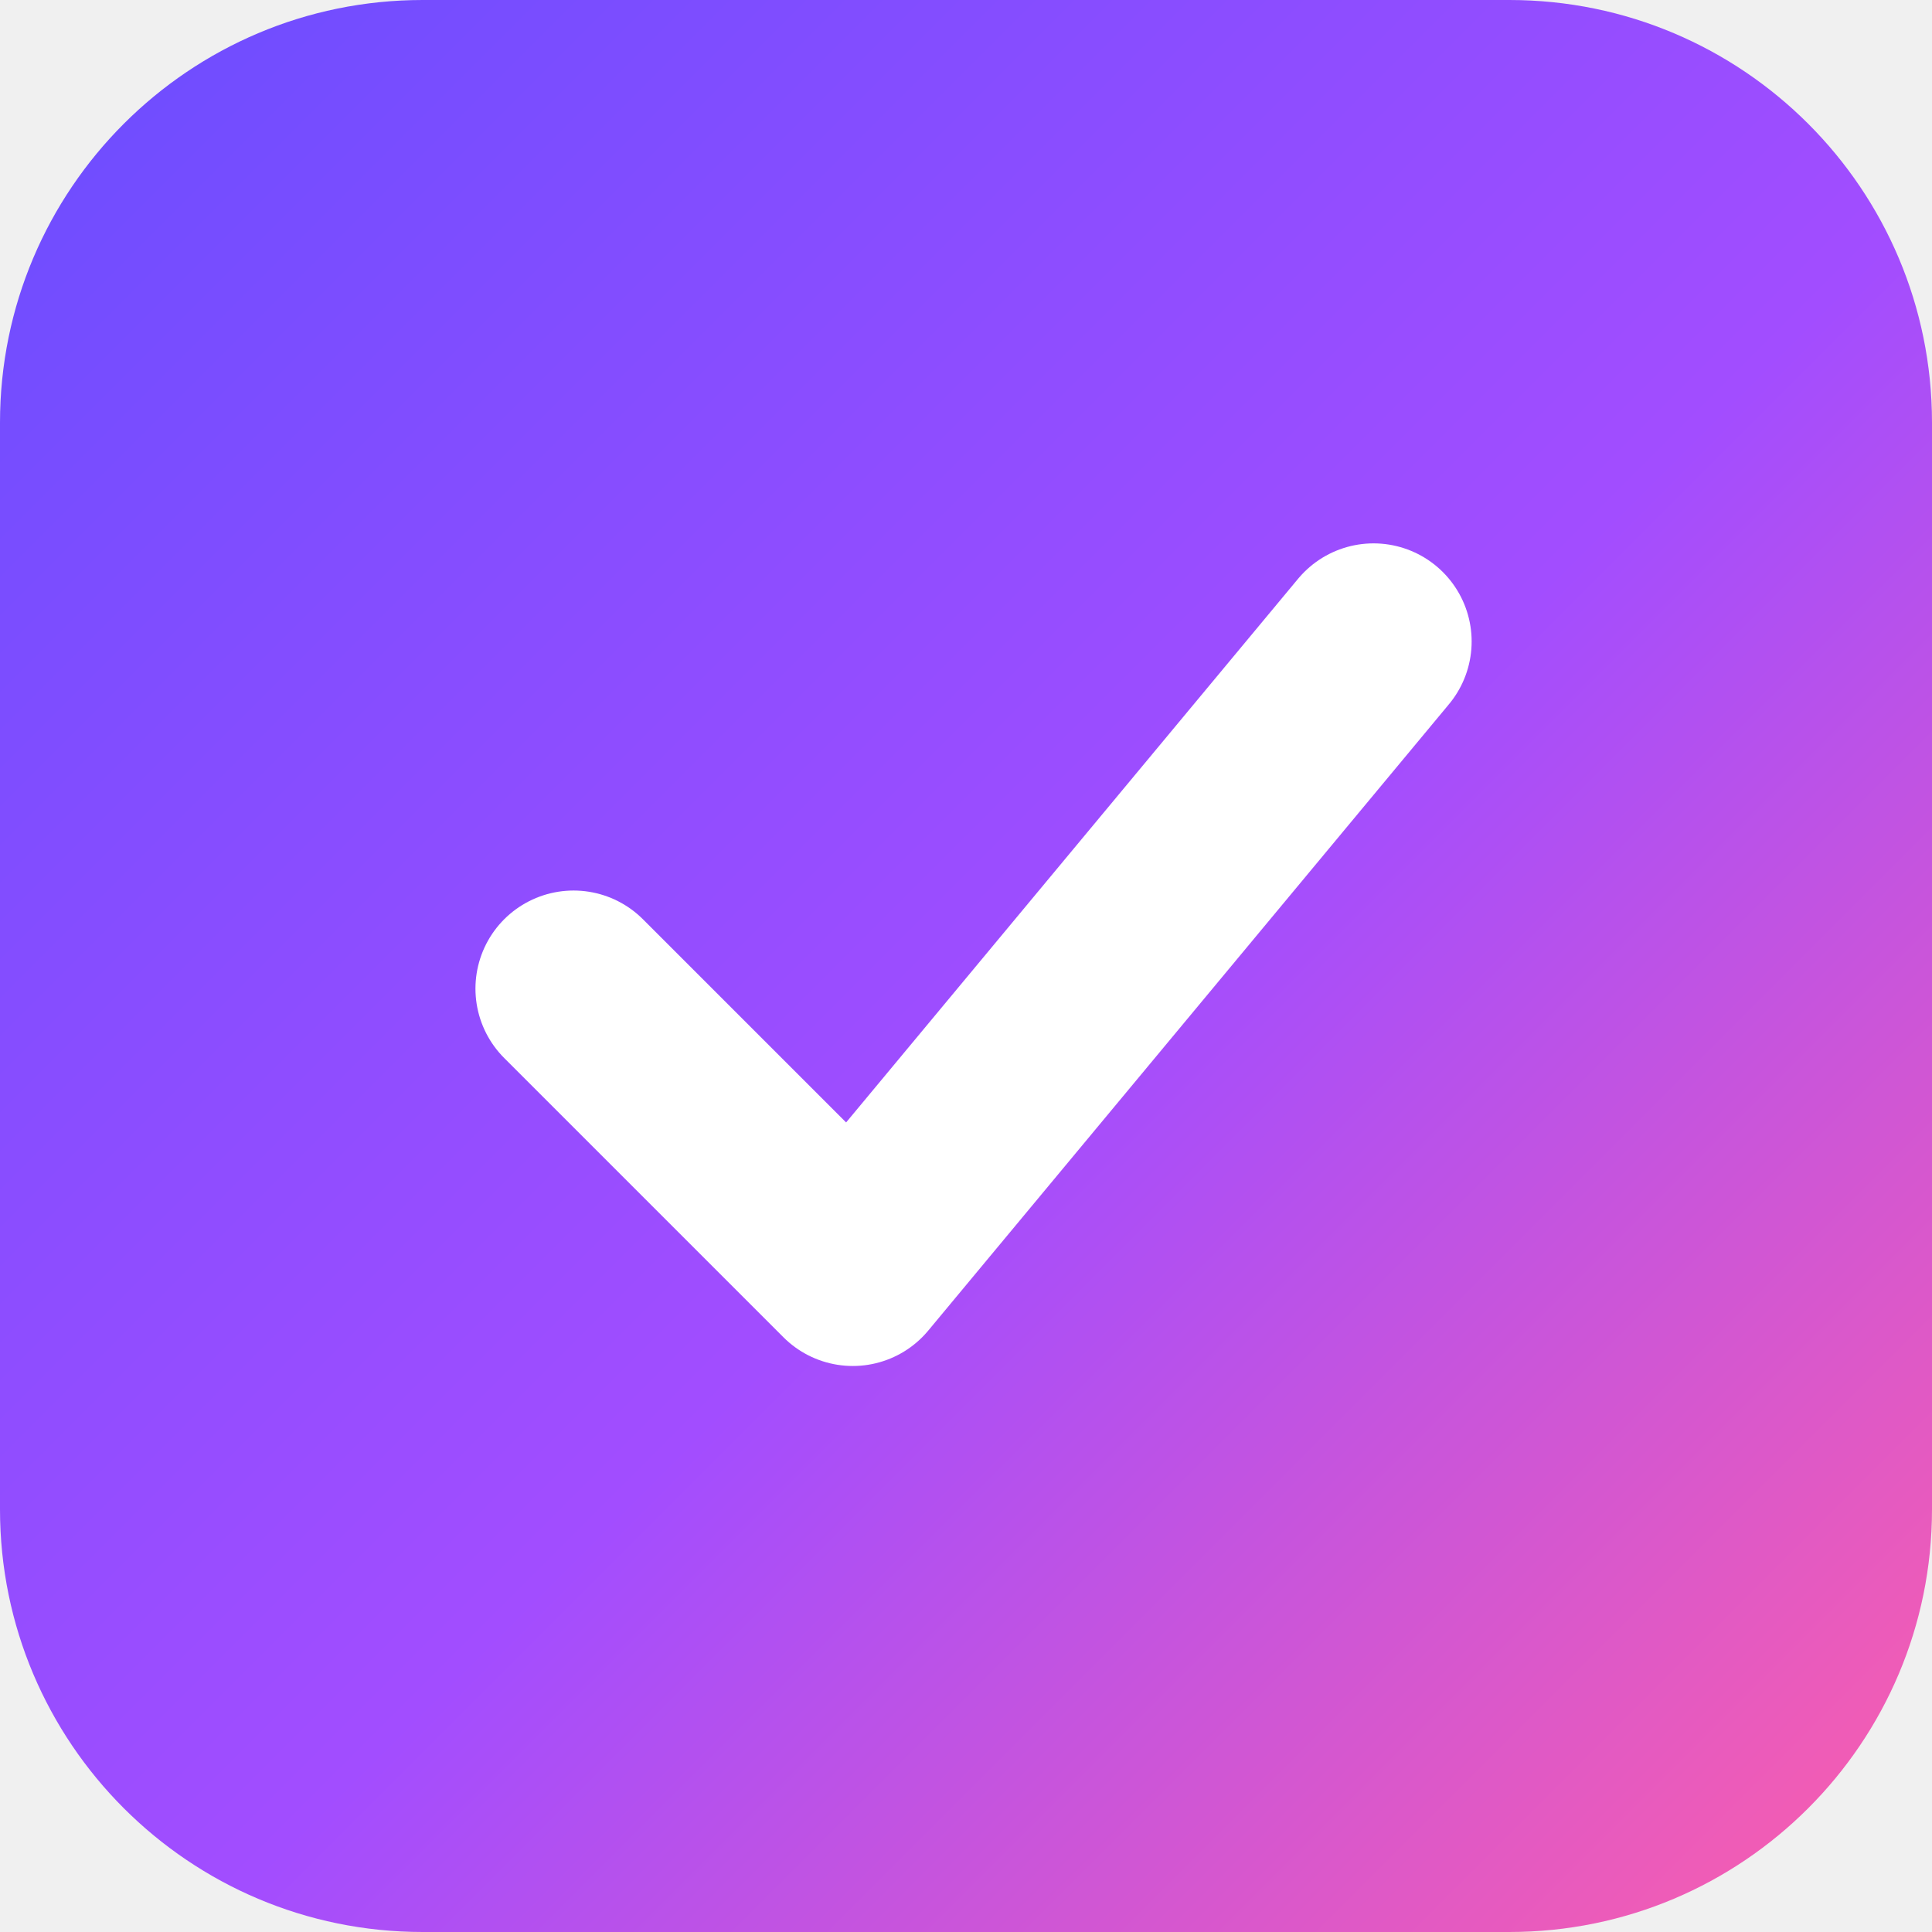
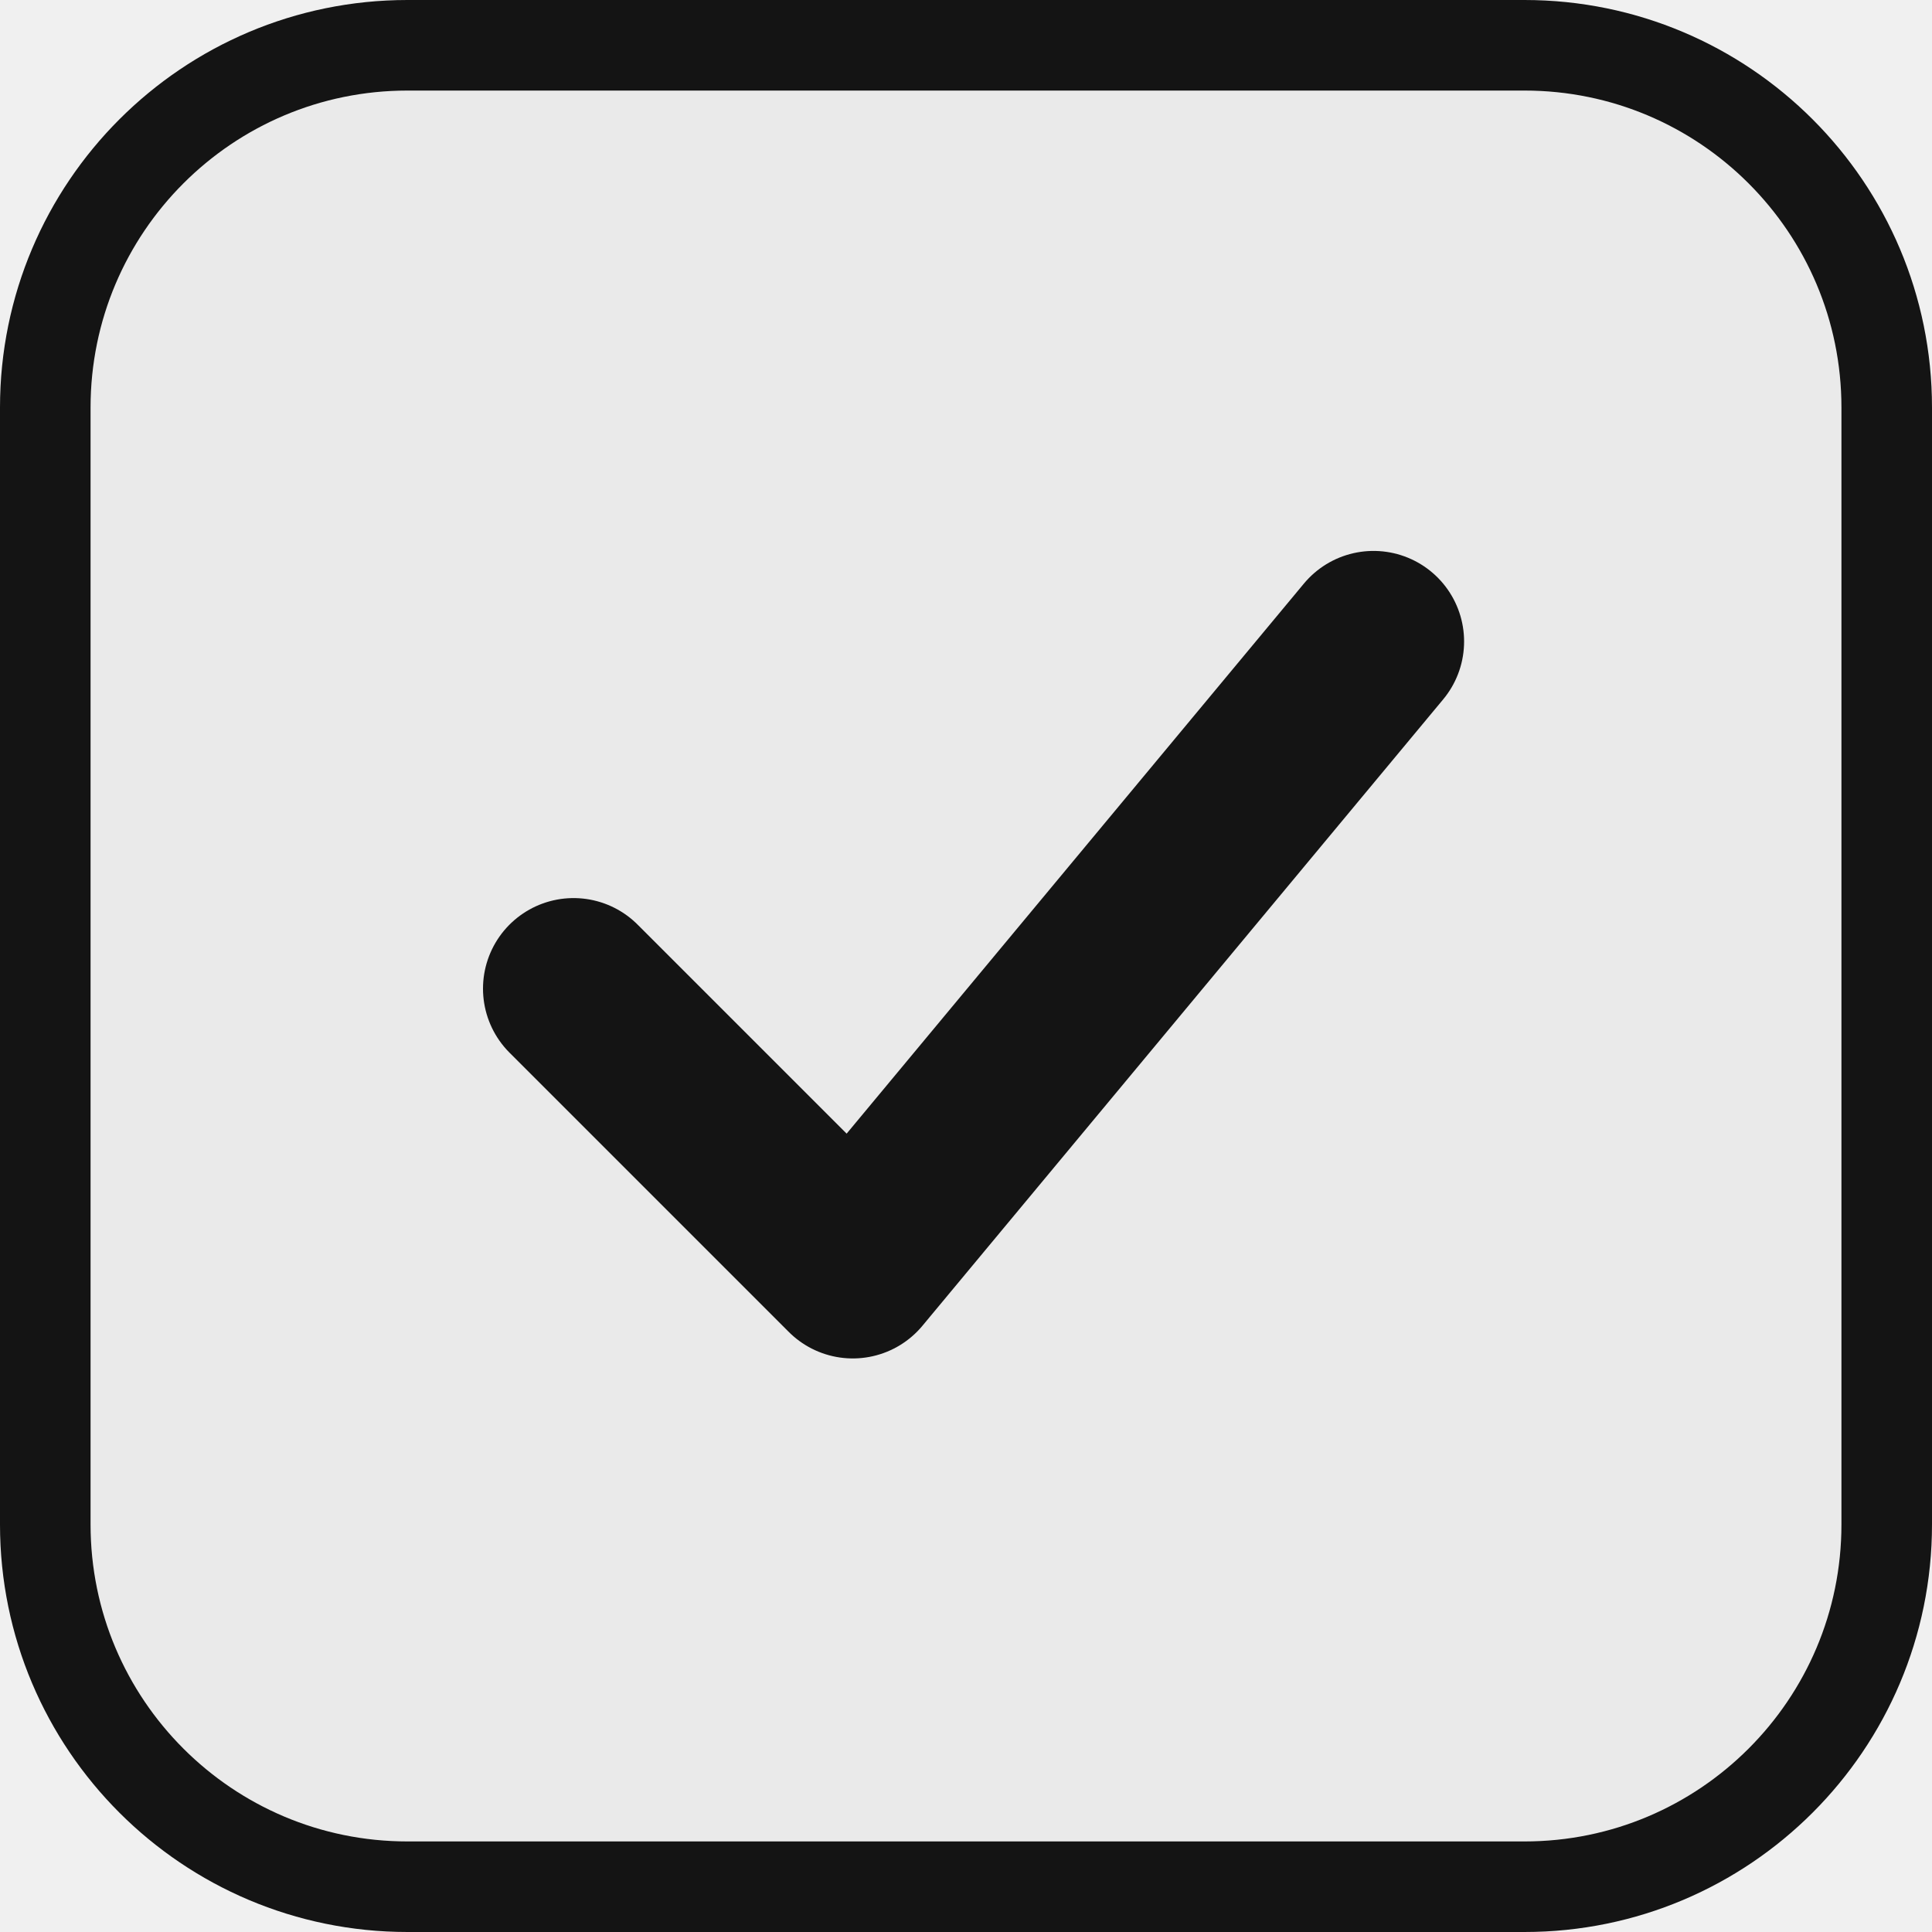
<svg xmlns="http://www.w3.org/2000/svg" viewBox="0 0 512 512">
-   <defs>
-     <linearGradient id="g" x1="0" y1="0" x2="1" y2="1">
-       <stop offset="0" stop-color="#6A4DFF" />
-       <stop offset=".55" stop-color="#A24DFF" />
-       <stop offset="1" stop-color="#FF5FA8" />
-     </linearGradient>
-   </defs>
-   <rect width="512" height="512" rx="112" fill="url(#g)" />
-   <path d="M152 262l74 74 138-166" fill="none" stroke="#FFFFFF" stroke-width="52" stroke-linecap="round" stroke-linejoin="round" />
+   <rect x="12" y="12" width="488" height="488" rx="96" fill="#EAEAEA" stroke="#141414" stroke-width="24" />
+   <path d="M152 262l74 74 138-166" fill="none" stroke="#141414" stroke-width="48" stroke-linecap="round" stroke-linejoin="round" />
</svg>
